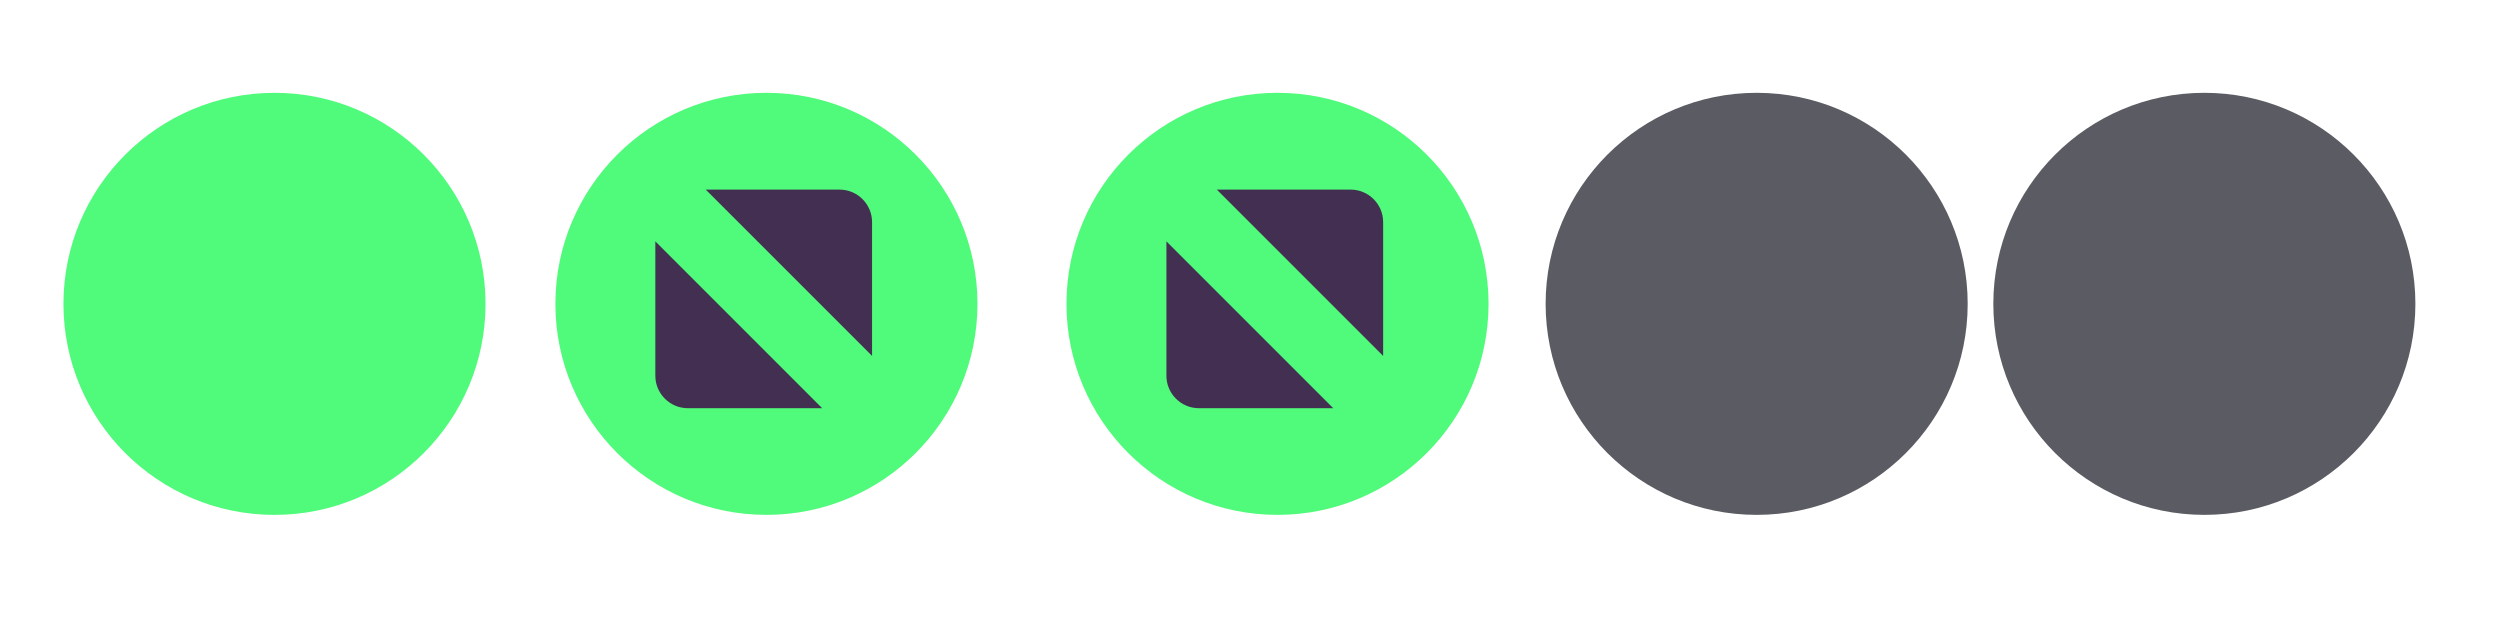
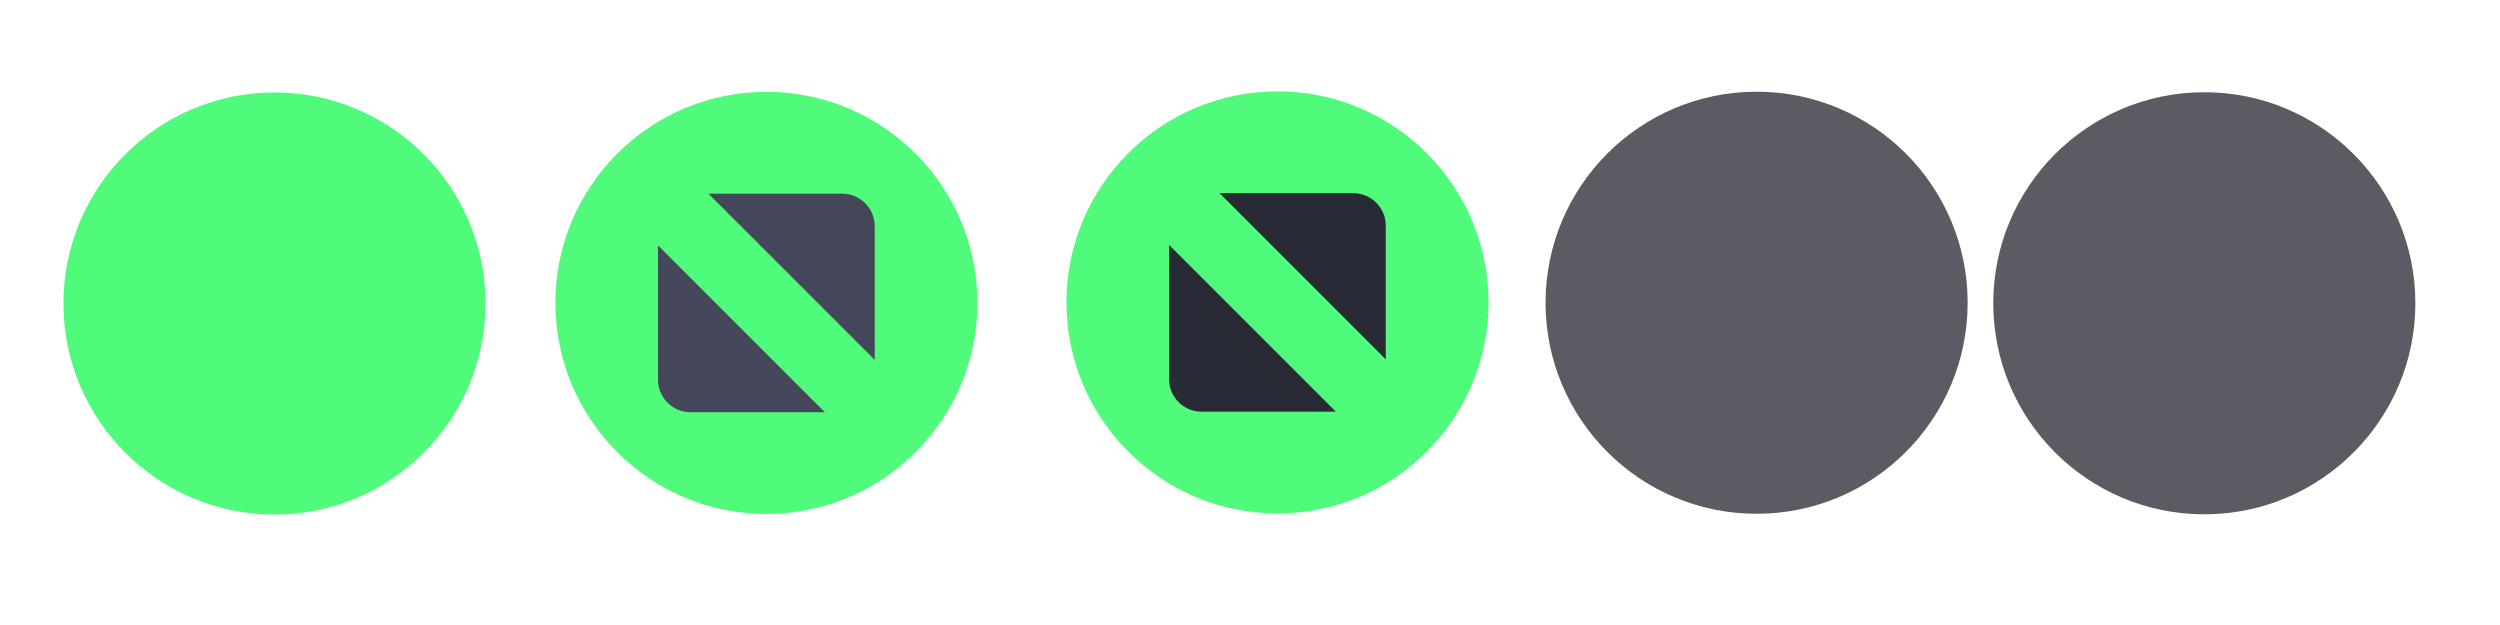
- <svg xmlns="http://www.w3.org/2000/svg" xmlns:xlink="http://www.w3.org/1999/xlink" version="1.1" id="svg4428" height="29.867" width="119.467">
-   <defs id="defs4430">
-     <linearGradient id="linearGradient3868">
-       <stop id="stop3870" offset="0" style="stop-color:#5a5a5a;stop-opacity:1;" />
-       <stop id="stop3872" offset="1" style="stop-color:#646464;stop-opacity:1;" />
-     </linearGradient>
-     <linearGradient id="linearGradient3813">
-       <stop id="stop3815" offset="0" style="stop-color:#666666;stop-opacity:1;" />
-       <stop id="stop3817" offset="1" style="stop-color:#636363;stop-opacity:1;" />
-     </linearGradient>
-     <linearGradient id="linearGradient3787">
-       <stop id="stop3789" offset="0" style="stop-color:#e5e5df;stop-opacity:1;" />
-       <stop id="stop3791" offset="1" style="stop-color:#dadad4;stop-opacity:1;" />
-     </linearGradient>
-     <linearGradient id="linearGradient3806-3-5-6">
-       <stop id="stop3808-6-9-1" offset="0" style="stop-color:#303030;stop-opacity:1;" />
-       <stop id="stop3810-4-6-3" offset="1" style="stop-color:#232323;stop-opacity:1;" />
-     </linearGradient>
-     <linearGradient gradientUnits="userSpaceOnUse" y2="1032.362" x2="40" y1="1044.362" x1="40" id="linearGradient3793" xlink:href="#linearGradient3787" />
-     <linearGradient gradientTransform="matrix(1.166667,0,0,1.076923,-6.5,-80.33555)" y2="1032.362" x2="40" y1="1044.362" x1="40" gradientUnits="userSpaceOnUse" id="linearGradient3828" xlink:href="#linearGradient3787" />
-     <linearGradient y2="1032.362" x2="40" y1="1044.362" x1="40" gradientTransform="matrix(1.166667,0,0,1.076923,-35.5,-1105.698)" gradientUnits="userSpaceOnUse" id="linearGradient3835" xlink:href="#linearGradient3787-8" />
-     <linearGradient y2="1032.362" x2="40" y1="1044.362" x1="40" gradientTransform="matrix(1.166667,0,0,1.076923,-35.5,-1105.698)" gradientUnits="userSpaceOnUse" id="linearGradient3835-4" xlink:href="#linearGradient3787-8" />
-     <linearGradient id="linearGradient3787-8">
-       <stop id="stop3789-2" offset="0" style="stop-color:#f5f5ee;stop-opacity:1;" />
-       <stop id="stop3791-6" offset="1" style="stop-color:#e6e6df;stop-opacity:1;" />
-     </linearGradient>
-     <linearGradient y2="1032.362" x2="40" y1="1044.362" x1="40" gradientTransform="matrix(1.166667,0,0,1.076923,-35.5,-1105.698)" gradientUnits="userSpaceOnUse" id="linearGradient3835-3" xlink:href="#linearGradient3787-8" />
-     <linearGradient id="linearGradient3787-7">
-       <stop id="stop3789-3" offset="0" style="stop-color:#f5f5ee;stop-opacity:1;" />
-       <stop id="stop3791-3" offset="1" style="stop-color:#e6e6e0;stop-opacity:1;" />
-     </linearGradient>
-     <linearGradient gradientUnits="userSpaceOnUse" y2="8.25" x2="11" y1="15.75" x1="11" id="linearGradient3807" xlink:href="#linearGradient3787" />
-     <linearGradient gradientUnits="userSpaceOnUse" y2="8.8" x2="29.5" y1="15.2" x1="29.5" id="linearGradient3819" xlink:href="#linearGradient3813" />
-     <linearGradient gradientUnits="userSpaceOnUse" y2="15.889" x2="10" y1="7" x1="10" id="linearGradient3807-1" xlink:href="#linearGradient4231" />
-     <linearGradient id="linearGradient4231">
-       <stop style="stop-color:#e7e7e1;stop-opacity:1;" offset="0" id="stop4233" />
-       <stop style="stop-color:#dadad3;stop-opacity:1;" offset="1" id="stop4239" />
-     </linearGradient>
-     <linearGradient gradientUnits="userSpaceOnUse" y2="7" x2="10" y1="15.889" x1="10" id="linearGradient3807-1-1" xlink:href="#linearGradient4231-1" />
-     <linearGradient id="linearGradient4231-1">
-       <stop style="stop-color:#e5e5de;stop-opacity:1;" offset="0" id="stop4233-6" />
-       <stop style="stop-color:#dadad3;stop-opacity:1;" offset="1" id="stop4239-7" />
-     </linearGradient>
-     <linearGradient id="linearGradient4363">
-       <stop id="stop4365" offset="0" style="stop-color:#979791;stop-opacity:1;" />
-       <stop id="stop4367" offset="1" style="stop-color:#dadad4;stop-opacity:0;" />
-     </linearGradient>
-     <linearGradient id="linearGradient4363-7">
-       <stop id="stop4365-9" offset="0" style="stop-color:#f5f5ef;stop-opacity:1;" />
-       <stop id="stop4367-8" offset="1" style="stop-color:#dadad4;stop-opacity:0;" />
-     </linearGradient>
-     <linearGradient y2="58" x2="248.632" y1="79" x1="248.632" gradientTransform="matrix(1.1875,0,0,1,-41.25,0)" gradientUnits="userSpaceOnUse" id="linearGradient4361" xlink:href="#linearGradient4231-7" />
-     <linearGradient id="linearGradient4231-7">
-       <stop style="stop-color:#e6e6df;stop-opacity:1;" offset="0" id="stop4233-4" />
-       <stop style="stop-color:#d1d1ca;stop-opacity:1;" offset="1" id="stop4239-8" />
-     </linearGradient>
-     <linearGradient y2="58" x2="248.632" y1="79" x1="248.632" gradientTransform="matrix(1.1875,0,0,1,-262.25,-55.99998)" gradientUnits="userSpaceOnUse" id="linearGradient3127" xlink:href="#linearGradient4231-7" />
-     <linearGradient y2="58" x2="248.632" y1="79" x1="248.632" gradientTransform="matrix(1.1875,0,0,1,-262.25,-55.99998)" gradientUnits="userSpaceOnUse" id="linearGradient3154" xlink:href="#linearGradient4231-7" />
-     <linearGradient y2="58" x2="248.632" y1="79" x1="248.632" gradientTransform="matrix(1.1875,0,0,1,-249.25,-54.99998)" gradientUnits="userSpaceOnUse" id="linearGradient3159" xlink:href="#linearGradient4231-7" />
-     <linearGradient y2="58" x2="248.632" y1="79" x1="248.632" gradientTransform="matrix(1.1875,0,0,1,-262.25,-55.99998)" gradientUnits="userSpaceOnUse" id="linearGradient3159-0" xlink:href="#linearGradient4231-7-9" />
-     <linearGradient id="linearGradient4231-7-9">
-       <stop style="stop-color:#e6e6df;stop-opacity:1;" offset="0" id="stop4233-4-2" />
-       <stop style="stop-color:#d1d1ca;stop-opacity:1;" offset="1" id="stop4239-8-9" />
-     </linearGradient>
-     <linearGradient id="linearGradient4231-5">
-       <stop style="stop-color:#e5e5de;stop-opacity:1;" offset="0" id="stop4233-41" />
-       <stop style="stop-color:#dadad3;stop-opacity:1;" offset="1" id="stop4239-73" />
-     </linearGradient>
-     <linearGradient y2="58" x2="248.632" y1="79" x1="248.632" gradientTransform="matrix(1.1875,0,0,1,-262.25,-55.99998)" gradientUnits="userSpaceOnUse" id="linearGradient3159-1" xlink:href="#linearGradient4231-7-7" />
-     <linearGradient id="linearGradient4231-7-7">
-       <stop style="stop-color:#e6e6df;stop-opacity:1;" offset="0" id="stop4233-4-7" />
-       <stop style="stop-color:#d1d1ca;stop-opacity:1;" offset="1" id="stop4239-8-2" />
-     </linearGradient>
-     <linearGradient gradientUnits="userSpaceOnUse" y2="7" x2="10" y1="15.889" x1="10" id="linearGradient3807-1-7" xlink:href="#linearGradient4231-73" />
-     <linearGradient id="linearGradient4231-73">
-       <stop style="stop-color:#e5e5de;stop-opacity:1;" offset="0" id="stop4233-1" />
-       <stop style="stop-color:#dadad3;stop-opacity:1;" offset="1" id="stop4239-85" />
-     </linearGradient>
-   </defs>
-   <g transform="translate(0,-1092.653)" id="layer1">
-     <g transform="translate(86.4,-3.2)" id="4" />
-     <g style="fill:#50fa7b;fill-opacity:1" transform="matrix(0.02211836,0,0,-0.02211825,2.349826,1117.269)" id="active-center">
-       <path d="m 486.806,0.503 c 251.801,0 455.929,204.13 455.929,455.935 0,251.806 -204.128,455.936 -455.929,455.936 -251.808,0 -455.938,-204.13 -455.938,-455.936 0,-251.805 204.129,-455.935 455.938,-455.935" style="fill:#50fa7b;fill-opacity:1;fill-rule:evenodd;stroke:none;stroke-width:0.824" id="path4289" />
-       <path d="m 486.804,33.069 c 233.818,0 423.365,189.552 423.365,423.371 0,233.82 -189.547,423.368 -423.365,423.368 -233.822,0 -423.369,-189.548 -423.369,-423.368 0,-233.819 189.547,-423.371 423.369,-423.371" style="fill:#50fa7b;fill-opacity:1;fill-rule:evenodd;stroke:none;stroke-width:0.824" id="path4291" />
+ <svg xmlns="http://www.w3.org/2000/svg" width="119.47" height="29.867">
+   <g transform="translate(0 -1092.7)">
+     <g id="active-center" fill="#50fa7b" fill-rule="evenodd">
+       <path d="M486.81.503c251.8 0 455.93 204.13 455.93 455.94s-204.13 455.94-455.93 455.94c-251.81 0-455.94-204.13-455.94-455.94S235 .503 486.81.503" transform="matrix(.02212 0 0 -.02212 2.35 1117.3)" />
+       <path d="M486.8 33.069c233.82 0 423.36 189.55 423.36 423.37s-189.55 423.37-423.36 423.37c-233.82 0-423.37-189.55-423.37-423.37S252.98 33.069 486.8 33.069" transform="matrix(.02212 0 0 -.02212 2.35 1117.3)" />
    </g>
-     <g transform="matrix(0.02211825,0,0,-0.02211826,24.71846,1117.197)" id="hover-center">
-       <path d="m 538.338,-2.721 c 251.802,0 455.932,204.13 455.932,455.935 0,251.806 -204.129,455.936 -455.932,455.936 -251.81,0 -455.94,-204.13 -455.94,-455.936 0,-251.805 204.13,-455.935 455.94,-455.935" style="fill:#50fa7b;fill-opacity:1;fill-rule:evenodd;stroke:none;stroke-width:0.824" id="path4289-5" />
-       <path d="m 538.337,29.846 c 233.819,0 423.366,189.552 423.366,423.371 0,233.82 -189.548,423.368 -423.366,423.368 -233.823,0 -423.371,-189.548 -423.371,-423.368 0,-233.819 189.548,-423.371 423.371,-423.371" style="fill:#50fa7b;fill-opacity:1;fill-rule:evenodd;stroke:none;stroke-width:0.824" id="path4291-6" />
-       <g style="fill:#432f52;fill-opacity:1" transform="matrix(1.082574,0,0,1.082574,63.67242,-3.675024)" id="g4147">
-         <path id="path4293" style="fill:#432f52;fill-opacity:1;fill-rule:evenodd;stroke:none" d="m 317.364,650.001 h 267.199 c 35.579,0 64.692,-29.113 64.692,-64.695 v -267.196 z m 232.324,-436.211 h -268.253 c -35.583,0 -64.692,29.109 -64.692,64.691 v 268.254 l 332.945,-332.945" />
-       </g>
+     <g id="hover-center">
+       <path d="M538.34-2.72c251.8 0 455.93 204.13 455.93 455.94S790.14 909.16 538.34 909.16c-251.81 0-455.94-204.13-455.94-455.94S286.53-2.72 538.34-2.72" fill="#50fa7b" fill-rule="evenodd" transform="matrix(.02212 0 0 -.02212 24.718 1117.2)" />
+       <path d="M538.34 29.846c233.82 0 423.37 189.55 423.37 423.37s-189.55 423.37-423.37 423.37-423.37-189.55-423.37-423.37 189.55-423.37 423.37-423.37" fill="#50fa7b" fill-rule="evenodd" transform="matrix(.02212 0 0 -.02212 24.718 1117.2)" />
+       <path d="M317.36 650h267.2c35.579 0 64.692-29.113 64.692-64.695v-267.2zm232.32-436.21H281.43c-35.583 0-64.692 29.109-64.692 64.691v268.25l332.94-332.94" fill-rule="evenodd" transform="matrix(.02394 0 0 -.02394 26.257 1117.517)" fill="#44475a" />
    </g>
-     <g transform="matrix(0.02211825,0,0,-0.02211836,49.28474,1117.322)" id="pressed-center">
-       <path d="m 531.846,2.931 c 251.802,0 455.932,204.129 455.932,455.933 0,251.805 -204.13,455.934 -455.932,455.934 -251.81,0 -455.94,-204.129 -455.94,-455.934 0,-251.804 204.13,-455.933 455.94,-455.933" style="fill:#50fa7b;fill-opacity:1;fill-rule:evenodd;stroke:none;stroke-width:0.824" id="path4289-2" />
-       <path d="m 531.845,35.497 c 233.819,0 423.366,189.551 423.366,423.369 0,233.819 -189.548,423.366 -423.366,423.366 -233.823,0 -423.371,-189.547 -423.371,-423.366 0,-233.818 189.548,-423.369 423.371,-423.369" style="fill:#50fa7b;fill-opacity:1;fill-rule:evenodd;stroke:none;stroke-width:0.824" id="path4291-7" />
-       <g style="fill:#432f52;fill-opacity:1" transform="matrix(1.082574,0,0,1.082569,57.18043,1.976402)" id="g4147-0">
-         <path id="path4293-9" style="fill:#432f52;fill-opacity:1;fill-rule:evenodd;stroke:none" d="m 317.364,650.001 h 267.199 c 35.579,0 64.692,-29.113 64.692,-64.695 v -267.196 z m 232.324,-436.211 h -268.253 c -35.583,0 -64.692,29.109 -64.692,64.691 v 268.254 l 332.945,-332.945" />
-       </g>
+     <g id="pressed-center">
+       <path d="M531.85 2.93c251.8 0 455.93 204.13 455.93 455.93 0 251.81-204.13 455.93-455.93 455.93-251.81 0-455.94-204.13-455.94-455.93S280.04 2.93 531.85 2.93" fill="#50fa7b" fill-rule="evenodd" transform="matrix(.02212 0 0 -.02212 49.285 1117.3)" />
+       <path d="M531.84 35.497c233.82 0 423.37 189.55 423.37 423.37s-189.55 423.37-423.37 423.37-423.37-189.55-423.37-423.37 189.55-423.37 423.37-423.37" fill="#50fa7b" fill-rule="evenodd" transform="matrix(.02212 0 0 -.02212 49.285 1117.3)" />
+       <path d="M317.36 650h267.2c35.579 0 64.692-29.113 64.692-64.695v-267.2zm232.32-436.21H281.43c-35.583 0-64.692 29.109-64.692 64.691v268.25l332.94-332.94" fill-rule="evenodd" transform="matrix(.02394 0 0 -.02394 50.68 1117.492)" fill="#282a36" />
    </g>
-     <g style="fill:#5b5c63;fill-opacity:1" transform="matrix(0.02211825,0,0,-0.02211835,93.23254,1134.703)" id="inactive-center">
-       <path d="m -419.917,788.749 c 251.806,0 455.936,204.126 455.936,455.936 0,251.802 -204.13,455.932 -455.936,455.932 -251.805,0 -455.936,-204.13 -455.936,-455.932 0,-251.81 204.13,-455.936 455.936,-455.936" style="fill:#5b5c63;fill-opacity:1;fill-rule:evenodd;stroke:none;stroke-width:1.067" id="path4199" />
-       <path d="m -419.917,827.525 c 230.389,0 417.16,186.767 417.16,417.16 0,230.384 -186.77,417.155 -417.16,417.155 -230.388,0 -417.16,-186.771 -417.16,-417.155 0,-230.393 186.771,-417.16 417.16,-417.16" style="fill:#5b5c63;fill-opacity:1;fill-rule:evenodd;stroke:none;stroke-width:1.067" id="path4201" />
+     <g id="inactive-center" fill="#5b5c63" fill-rule="evenodd">
+       <path d="M-419.92 788.75c251.81 0 455.94 204.13 455.94 455.94 0 251.8-204.13 455.93-455.94 455.93s-455.94-204.13-455.94-455.93c0-251.81 204.13-455.94 455.94-455.94" transform="matrix(.02212 0 0 -.02212 93.233 1134.7)" />
+       <path d="M-419.92 827.52c230.39 0 417.16 186.77 417.16 417.16 0 230.38-186.77 417.16-417.16 417.16-230.39 0-417.16-186.77-417.16-417.16 0-230.39 186.77-417.16 417.16-417.16" transform="matrix(.02212 0 0 -.02212 93.233 1134.7)" />
    </g>
-     <g style="fill:#5b5c63;fill-opacity:1" transform="matrix(0.02211825,0,0,-0.02211835,98.14669,1121.279)" id="deactivated-center">
-       <path d="m 325.187,181.831 c 251.806,0 455.936,204.126 455.936,455.936 0,251.802 -204.13,455.932 -455.936,455.932 -251.805,0 -455.936,-204.13 -455.936,-455.932 0,-251.81 204.13,-455.936 455.936,-455.936" style="fill:#5b5c63;fill-opacity:1;fill-rule:evenodd;stroke:none;stroke-width:1.067" id="path4199-3" />
-       <path d="m 325.187,220.607 c 230.389,0 417.16,186.767 417.16,417.16 0,230.384 -186.77,417.155 -417.16,417.155 -230.388,0 -417.16,-186.771 -417.16,-417.155 0,-230.393 186.771,-417.16 417.16,-417.16" style="fill:#5b5c63;fill-opacity:1;fill-rule:evenodd;stroke:none;stroke-width:1.067" id="path4201-6" />
+     <g id="deactivated-center" fill="#5b5c63" fill-rule="evenodd">
+       <path d="M325.19 181.83c251.81 0 455.94 204.13 455.94 455.94 0 251.8-204.13 455.93-455.94 455.93s-455.94-204.13-455.94-455.93c0-251.81 204.13-455.94 455.94-455.94" transform="matrix(.02212 0 0 -.02212 98.147 1121.3)" />
+       <path d="M325.19 220.61c230.39 0 417.16 186.77 417.16 417.16 0 230.38-186.77 417.16-417.16 417.16-230.39 0-417.16-186.77-417.16-417.16 0-230.39 186.77-417.16 417.16-417.16" transform="matrix(.02212 0 0 -.02212 98.147 1121.3)" />
    </g>
  </g>
</svg>
